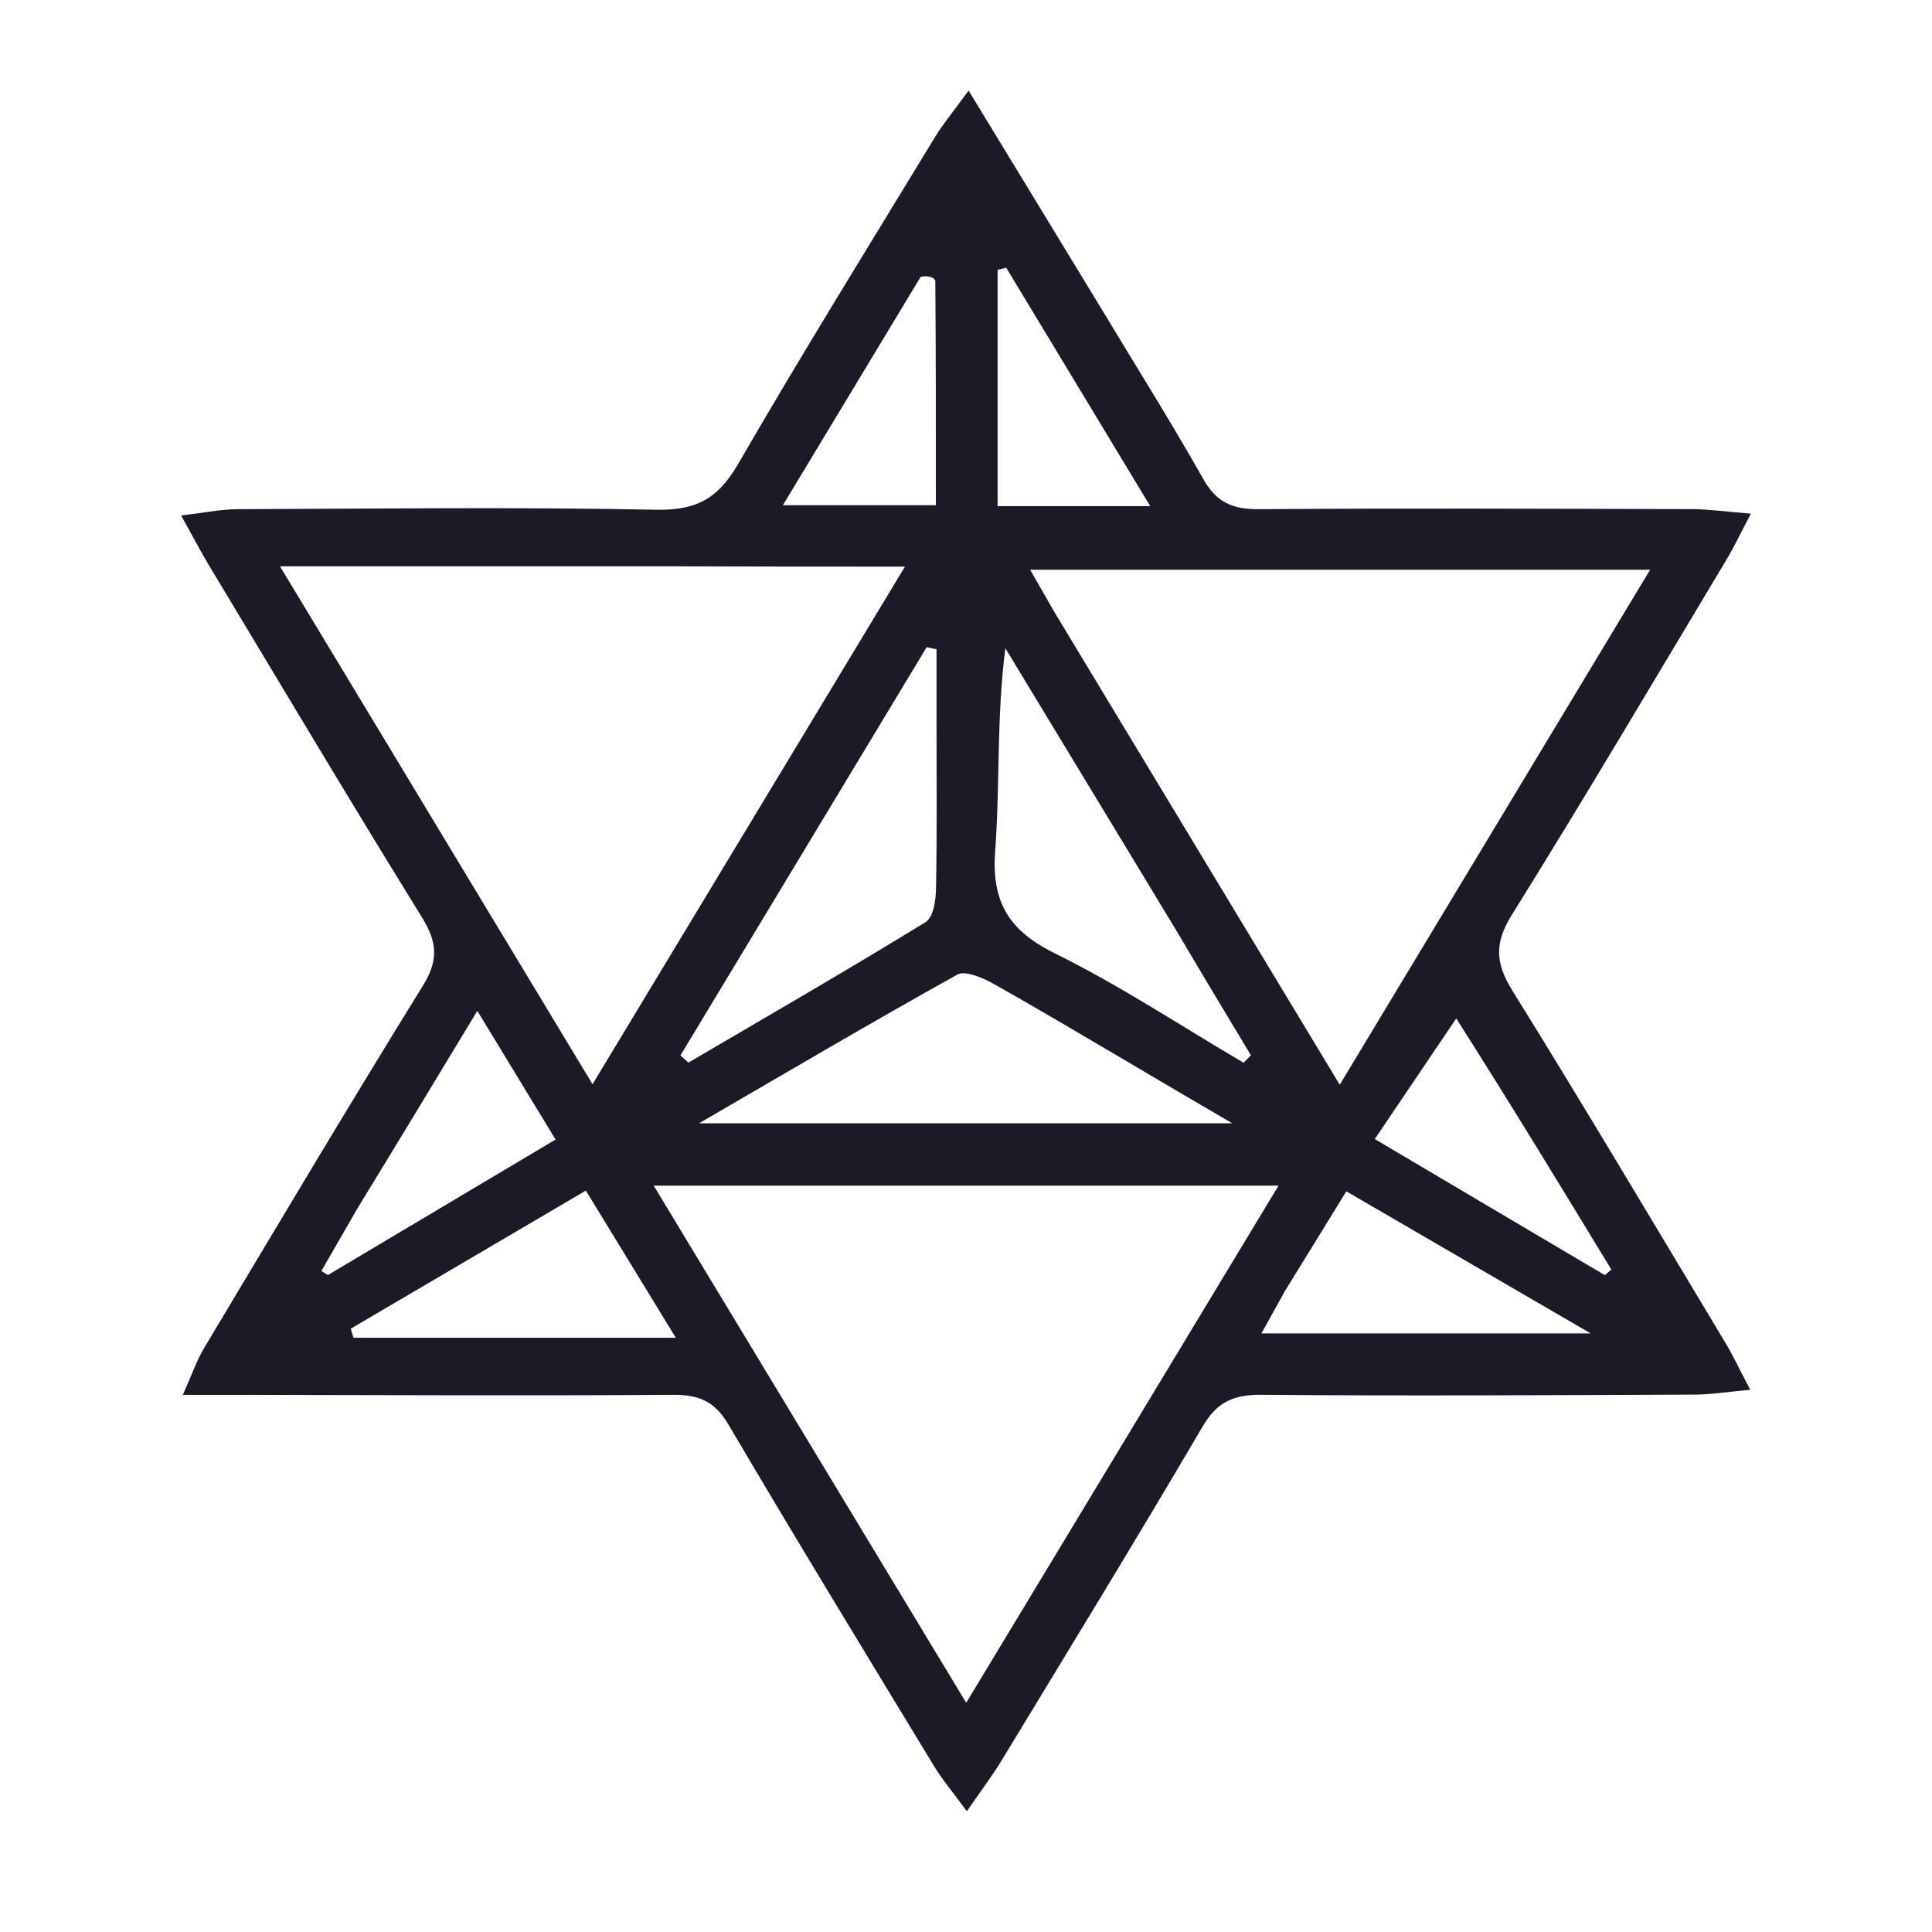
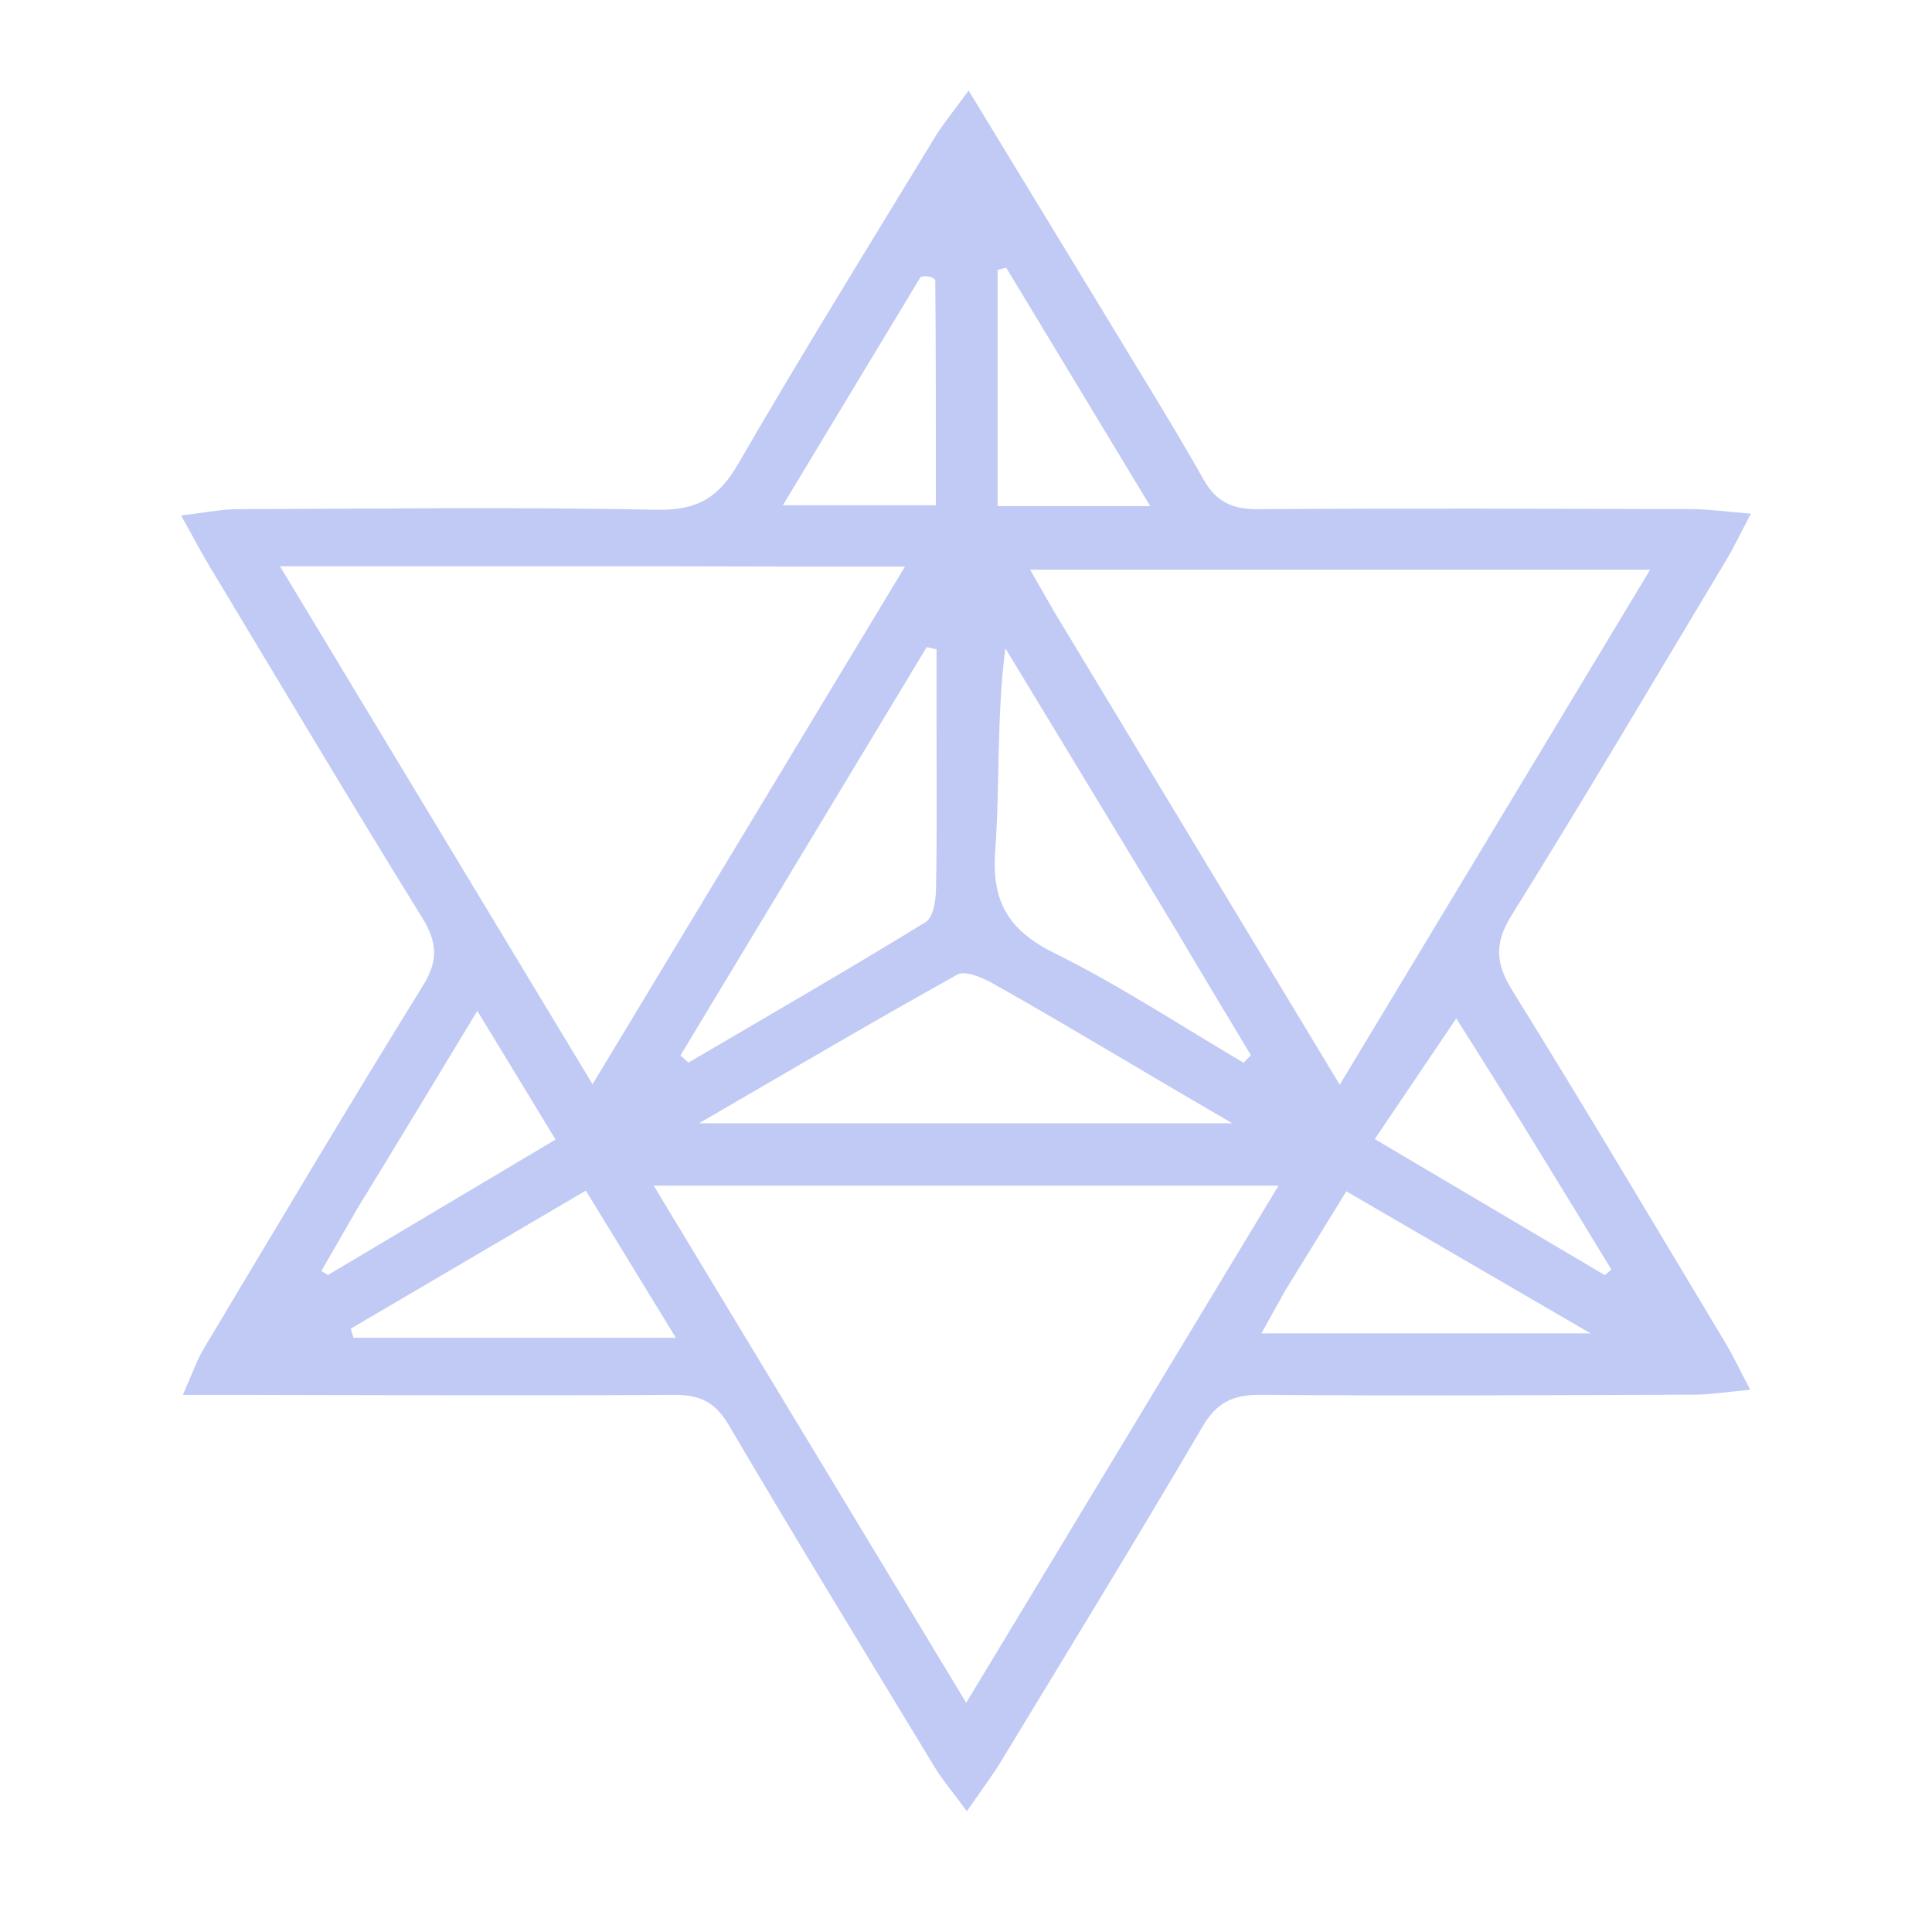
<svg xmlns="http://www.w3.org/2000/svg" width="64" height="64" viewBox="0 0 64 64" fill="none">
-   <path d="M36.419 10.119C37.606 12.092 38.781 13.957 39.861 15.87C40.289 16.628 40.81 16.875 41.702 16.868C46.486 16.832 51.271 16.853 56.055 16.866C56.614 16.868 57.172 16.95 58 17.016C57.655 17.67 57.447 18.113 57.196 18.532C54.837 22.466 52.505 26.417 50.078 30.312C49.497 31.244 49.537 31.91 50.101 32.818C52.499 36.678 54.813 40.583 57.151 44.475C57.41 44.905 57.622 45.36 57.979 46.038C57.227 46.106 56.684 46.197 56.139 46.198C51.355 46.216 46.57 46.245 41.786 46.204C40.832 46.196 40.304 46.461 39.834 47.262C37.656 50.975 35.405 54.649 33.171 58.331C32.865 58.835 32.504 59.308 32.028 60C31.573 59.378 31.221 58.964 30.944 58.509C28.661 54.747 26.367 50.99 24.137 47.2C23.693 46.446 23.189 46.199 22.3 46.205C17.516 46.239 12.731 46.212 7.947 46.206C7.424 46.205 6.9 46.206 6.058 46.206C6.363 45.523 6.513 45.071 6.754 44.669C9.157 40.653 11.548 36.629 14.013 32.647C14.531 31.81 14.484 31.206 13.982 30.395C11.593 26.532 9.271 22.63 6.93 18.739C6.647 18.269 6.394 17.783 6 17.076C6.771 16.986 7.314 16.871 7.856 16.868C12.493 16.85 17.132 16.794 21.768 16.886C23.149 16.912 23.83 16.445 24.464 15.349C26.572 11.705 28.796 8.122 30.985 4.522C31.239 4.105 31.56 3.724 32.086 3C33.624 5.526 34.997 7.778 36.419 10.119ZM34.929 20.277C38.04 25.43 41.15 30.583 44.381 35.933C47.879 30.129 51.241 24.55 54.663 18.873C47.713 18.873 40.992 18.873 34.124 18.873C34.416 19.386 34.622 19.744 34.929 20.277ZM21.877 18.759C17.763 18.759 13.648 18.759 9.274 18.759C12.78 24.568 16.138 30.132 19.629 35.917C23.147 30.089 26.505 24.523 29.978 18.77C27.142 18.769 24.657 18.769 21.877 18.759ZM36.237 39.276C31.457 39.276 26.677 39.276 21.655 39.276C25.185 45.119 28.532 50.658 32.007 56.407C35.509 50.61 38.872 45.041 42.353 39.276C40.216 39.276 38.373 39.276 36.237 39.276ZM37.348 35.17C35.858 34.297 34.377 33.409 32.867 32.566C32.529 32.377 31.963 32.145 31.718 32.282C28.936 33.829 26.196 35.445 23.157 37.21C29.191 37.21 34.822 37.21 40.82 37.21C39.505 36.442 38.514 35.862 37.348 35.17ZM38.984 30.851C37.091 27.726 35.197 24.599 33.304 21.474C33.007 23.777 33.129 25.99 32.967 28.184C32.847 29.82 33.361 30.799 34.934 31.576C37.099 32.645 39.116 33.983 41.196 35.205C41.277 35.122 41.357 35.039 41.438 34.956C40.651 33.649 39.864 32.342 38.984 30.851ZM31.023 23.647C31.023 22.934 31.023 22.22 31.023 21.508C30.915 21.484 30.807 21.46 30.698 21.437C27.979 25.945 25.26 30.453 22.541 34.962C22.63 35.042 22.718 35.12 22.805 35.2C25.43 33.66 28.068 32.138 30.658 30.549C30.922 30.388 31 29.823 31.007 29.443C31.042 27.599 31.022 25.755 31.023 23.647ZM14.857 44.316C17.274 44.316 19.69 44.316 22.388 44.316C21.305 42.545 20.373 41.019 19.407 39.44C16.692 41.035 14.156 42.524 11.62 44.014C11.649 44.115 11.678 44.215 11.709 44.316C12.663 44.316 13.617 44.316 14.857 44.316ZM42.572 42.756C42.316 43.218 42.06 43.679 41.786 44.171C45.427 44.171 48.873 44.171 52.693 44.171C49.793 42.485 47.236 40.997 44.599 39.464C43.902 40.597 43.292 41.59 42.572 42.756ZM48.24 33.737C47.365 35.033 46.49 36.33 45.541 37.733C48.191 39.301 50.677 40.771 53.162 42.241C53.234 42.18 53.307 42.117 53.379 42.056C51.719 39.328 50.06 36.599 48.24 33.737ZM11.84 40.03C11.441 40.721 11.043 41.413 10.645 42.104C10.718 42.148 10.791 42.192 10.864 42.236C13.354 40.754 15.844 39.272 18.404 37.749C17.517 36.291 16.728 34.992 15.812 33.486C14.445 35.747 13.202 37.804 11.84 40.03ZM30.495 9.176C28.989 11.672 27.483 14.168 25.934 16.735C27.75 16.735 29.326 16.735 31.001 16.735C31.001 14.183 31.005 11.746 30.983 9.308C30.983 9.204 30.732 9.103 30.495 9.176ZM33.047 10.64C33.047 12.655 33.047 14.669 33.047 16.766C34.736 16.766 36.307 16.766 38.103 16.766C36.46 14.045 34.895 11.457 33.332 8.868C33.237 8.892 33.142 8.916 33.047 8.939C33.047 9.428 33.047 9.917 33.047 10.64Z" fill="#1A1B26" />
+   <path d="M36.419 10.119C37.606 12.092 38.781 13.957 39.861 15.87C40.289 16.628 40.81 16.875 41.702 16.868C46.486 16.832 51.271 16.853 56.055 16.866C56.614 16.868 57.172 16.95 58 17.016C57.655 17.67 57.447 18.113 57.196 18.532C54.837 22.466 52.505 26.417 50.078 30.312C49.497 31.244 49.537 31.91 50.101 32.818C52.499 36.678 54.813 40.583 57.151 44.475C57.41 44.905 57.622 45.36 57.979 46.038C57.227 46.106 56.684 46.197 56.139 46.198C51.355 46.216 46.57 46.245 41.786 46.204C40.832 46.196 40.304 46.461 39.834 47.262C37.656 50.975 35.405 54.649 33.171 58.331C32.865 58.835 32.504 59.308 32.028 60C31.573 59.378 31.221 58.964 30.944 58.509C28.661 54.747 26.367 50.99 24.137 47.2C23.693 46.446 23.189 46.199 22.3 46.205C17.516 46.239 12.731 46.212 7.947 46.206C7.424 46.205 6.9 46.206 6.058 46.206C6.363 45.523 6.513 45.071 6.754 44.669C9.157 40.653 11.548 36.629 14.013 32.647C14.531 31.81 14.484 31.206 13.982 30.395C11.593 26.532 9.271 22.63 6.93 18.739C6.647 18.269 6.394 17.783 6 17.076C6.771 16.986 7.314 16.871 7.856 16.868C12.493 16.85 17.132 16.794 21.768 16.886C23.149 16.912 23.83 16.445 24.464 15.349C26.572 11.705 28.796 8.122 30.985 4.522C31.239 4.105 31.56 3.724 32.086 3C33.624 5.526 34.997 7.778 36.419 10.119ZM34.929 20.277C38.04 25.43 41.15 30.583 44.381 35.933C47.879 30.129 51.241 24.55 54.663 18.873C47.713 18.873 40.992 18.873 34.124 18.873C34.416 19.386 34.622 19.744 34.929 20.277ZM21.877 18.759C17.763 18.759 13.648 18.759 9.274 18.759C12.78 24.568 16.138 30.132 19.629 35.917C23.147 30.089 26.505 24.523 29.978 18.77C27.142 18.769 24.657 18.769 21.877 18.759ZM36.237 39.276C31.457 39.276 26.677 39.276 21.655 39.276C25.185 45.119 28.532 50.658 32.007 56.407C35.509 50.61 38.872 45.041 42.353 39.276C40.216 39.276 38.373 39.276 36.237 39.276ZM37.348 35.17C35.858 34.297 34.377 33.409 32.867 32.566C32.529 32.377 31.963 32.145 31.718 32.282C28.936 33.829 26.196 35.445 23.157 37.21C29.191 37.21 34.822 37.21 40.82 37.21C39.505 36.442 38.514 35.862 37.348 35.17ZM38.984 30.851C37.091 27.726 35.197 24.599 33.304 21.474C33.007 23.777 33.129 25.99 32.967 28.184C32.847 29.82 33.361 30.799 34.934 31.576C37.099 32.645 39.116 33.983 41.196 35.205C41.277 35.122 41.357 35.039 41.438 34.956C40.651 33.649 39.864 32.342 38.984 30.851ZM31.023 23.647C31.023 22.934 31.023 22.22 31.023 21.508C30.915 21.484 30.807 21.46 30.698 21.437C27.979 25.945 25.26 30.453 22.541 34.962C22.63 35.042 22.718 35.12 22.805 35.2C25.43 33.66 28.068 32.138 30.658 30.549C30.922 30.388 31 29.823 31.007 29.443C31.042 27.599 31.022 25.755 31.023 23.647ZM14.857 44.316C17.274 44.316 19.69 44.316 22.388 44.316C21.305 42.545 20.373 41.019 19.407 39.44C16.692 41.035 14.156 42.524 11.62 44.014C11.649 44.115 11.678 44.215 11.709 44.316C12.663 44.316 13.617 44.316 14.857 44.316ZM42.572 42.756C42.316 43.218 42.06 43.679 41.786 44.171C45.427 44.171 48.873 44.171 52.693 44.171C49.793 42.485 47.236 40.997 44.599 39.464C43.902 40.597 43.292 41.59 42.572 42.756ZM48.24 33.737C47.365 35.033 46.49 36.33 45.541 37.733C48.191 39.301 50.677 40.771 53.162 42.241C53.234 42.18 53.307 42.117 53.379 42.056C51.719 39.328 50.06 36.599 48.24 33.737ZM11.84 40.03C11.441 40.721 11.043 41.413 10.645 42.104C10.718 42.148 10.791 42.192 10.864 42.236C13.354 40.754 15.844 39.272 18.404 37.749C17.517 36.291 16.728 34.992 15.812 33.486C14.445 35.747 13.202 37.804 11.84 40.03ZM30.495 9.176C28.989 11.672 27.483 14.168 25.934 16.735C27.75 16.735 29.326 16.735 31.001 16.735C31.001 14.183 31.005 11.746 30.983 9.308C30.983 9.204 30.732 9.103 30.495 9.176ZM33.047 10.64C33.047 12.655 33.047 14.669 33.047 16.766C34.736 16.766 36.307 16.766 38.103 16.766C36.46 14.045 34.895 11.457 33.332 8.868C33.237 8.892 33.142 8.916 33.047 8.939C33.047 9.428 33.047 9.917 33.047 10.64Z" fill="#C0CAF5" />
</svg>
